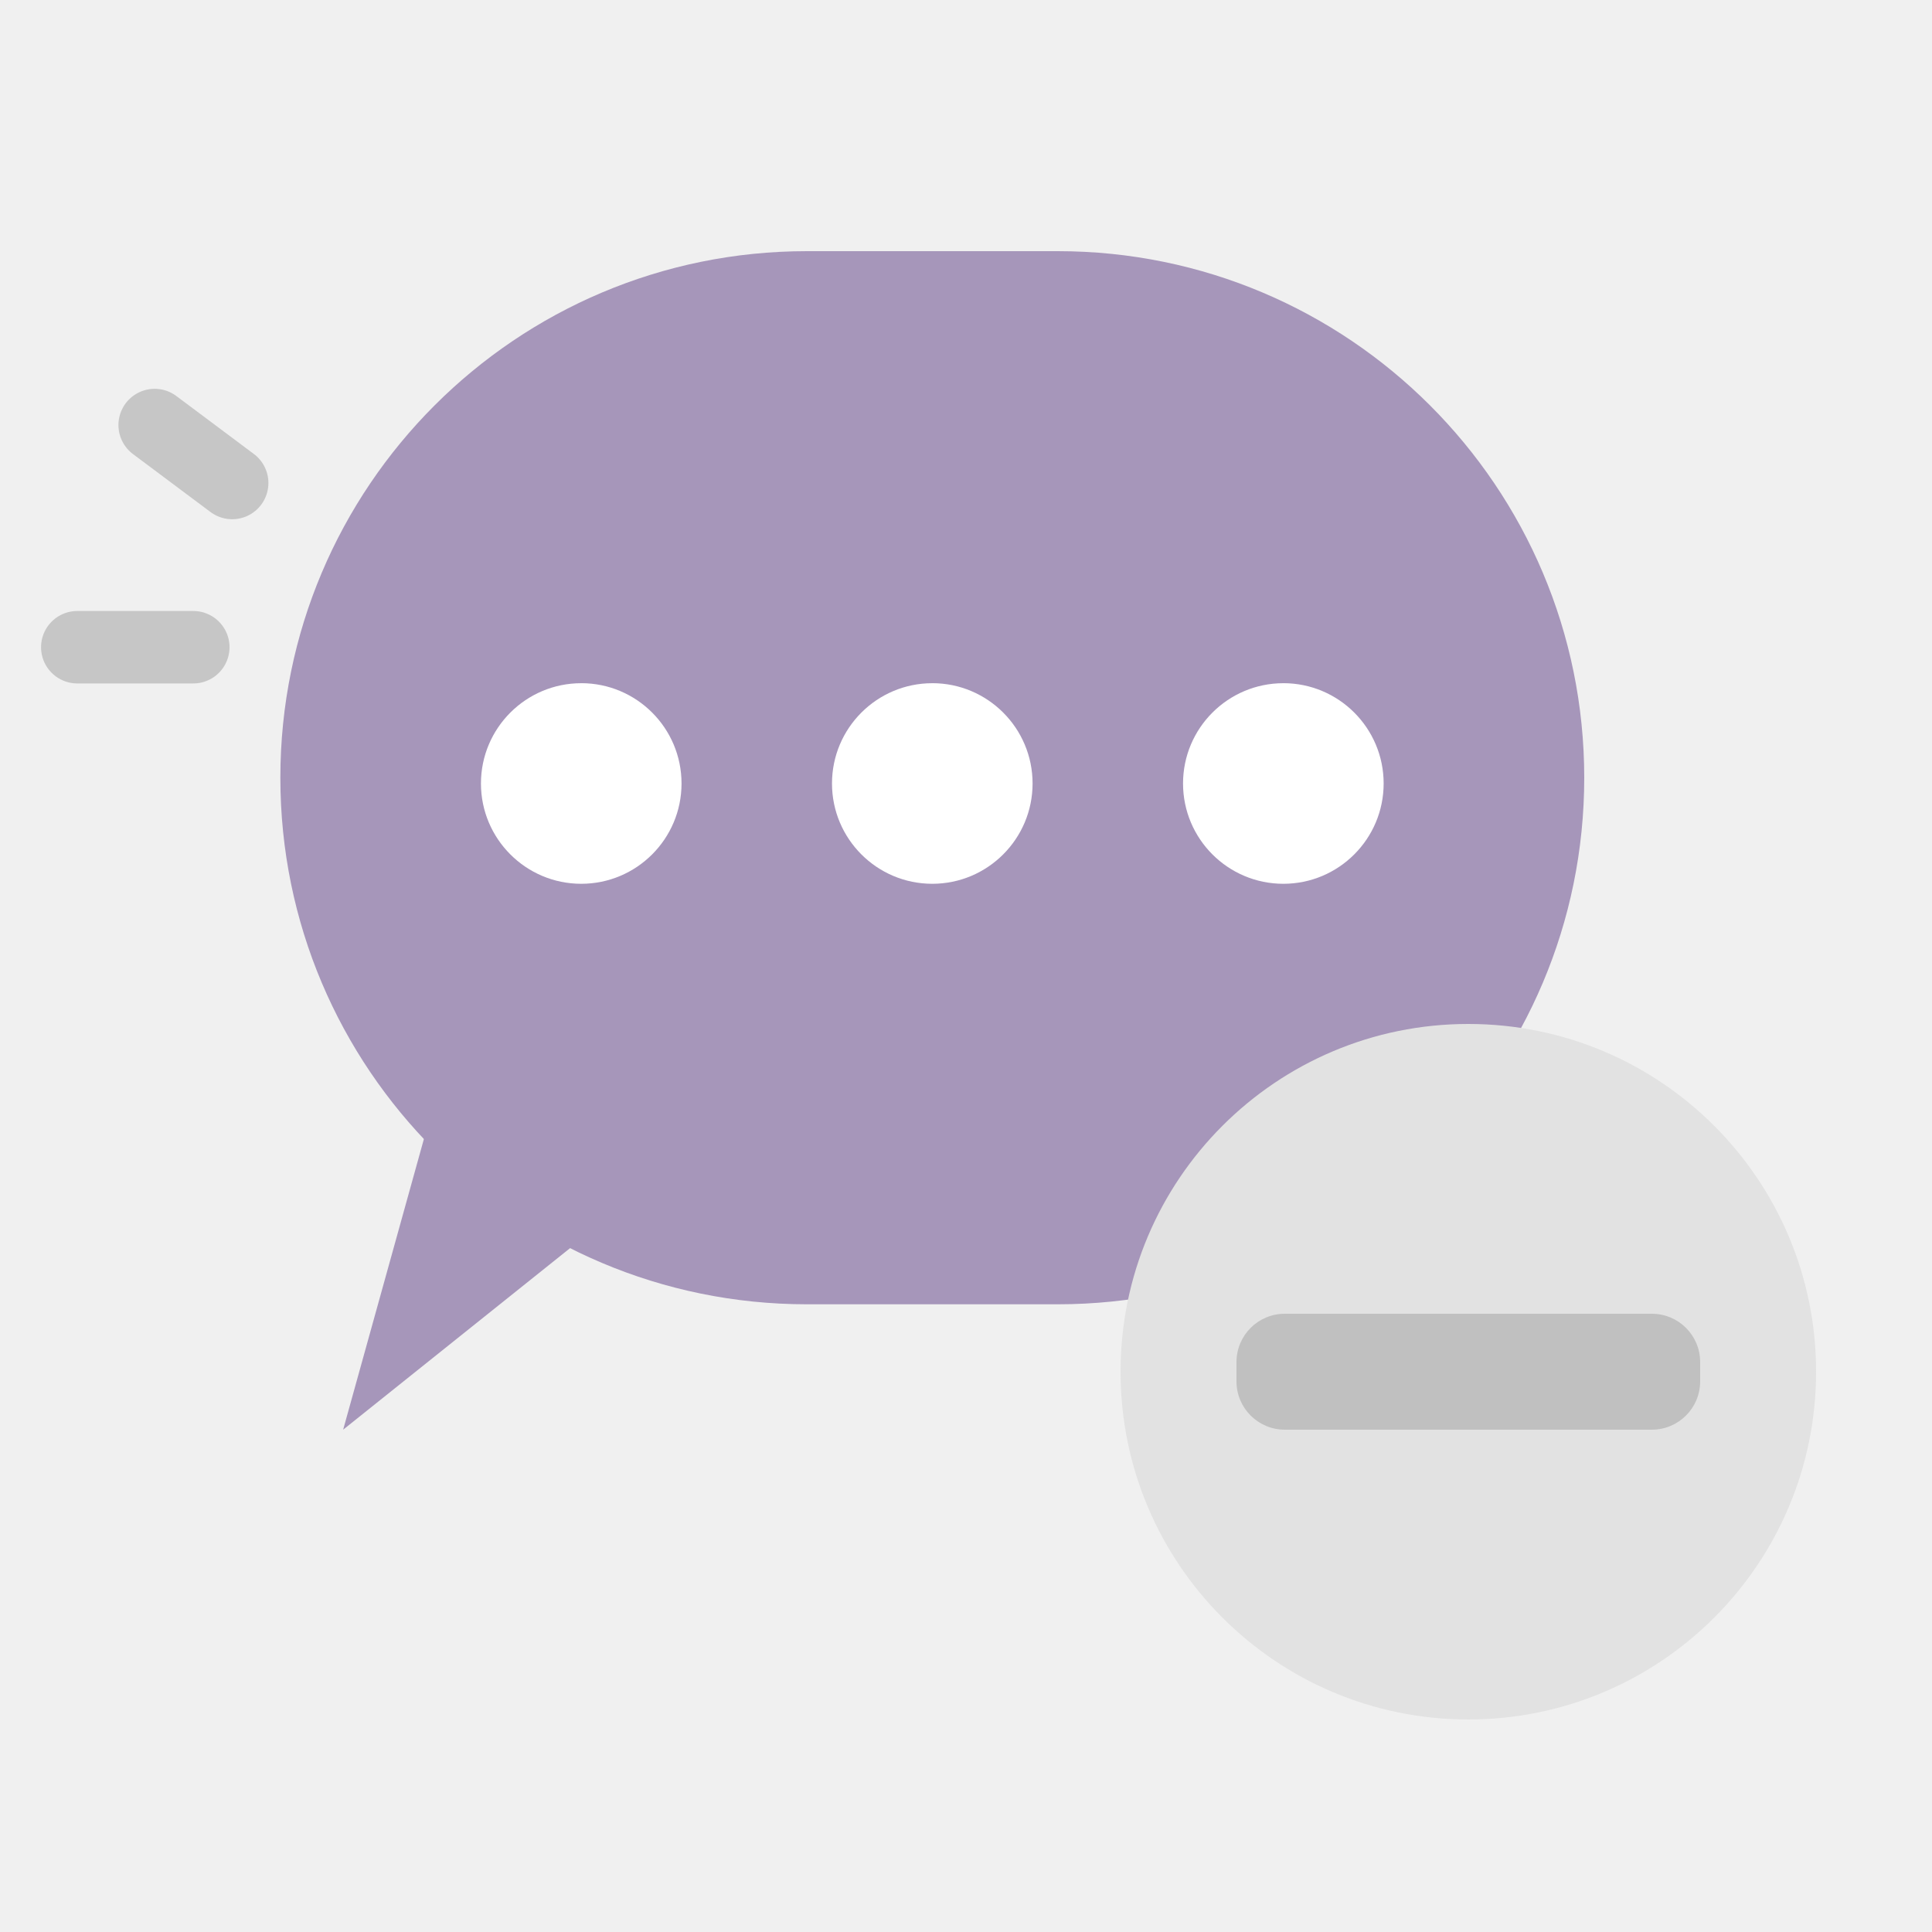
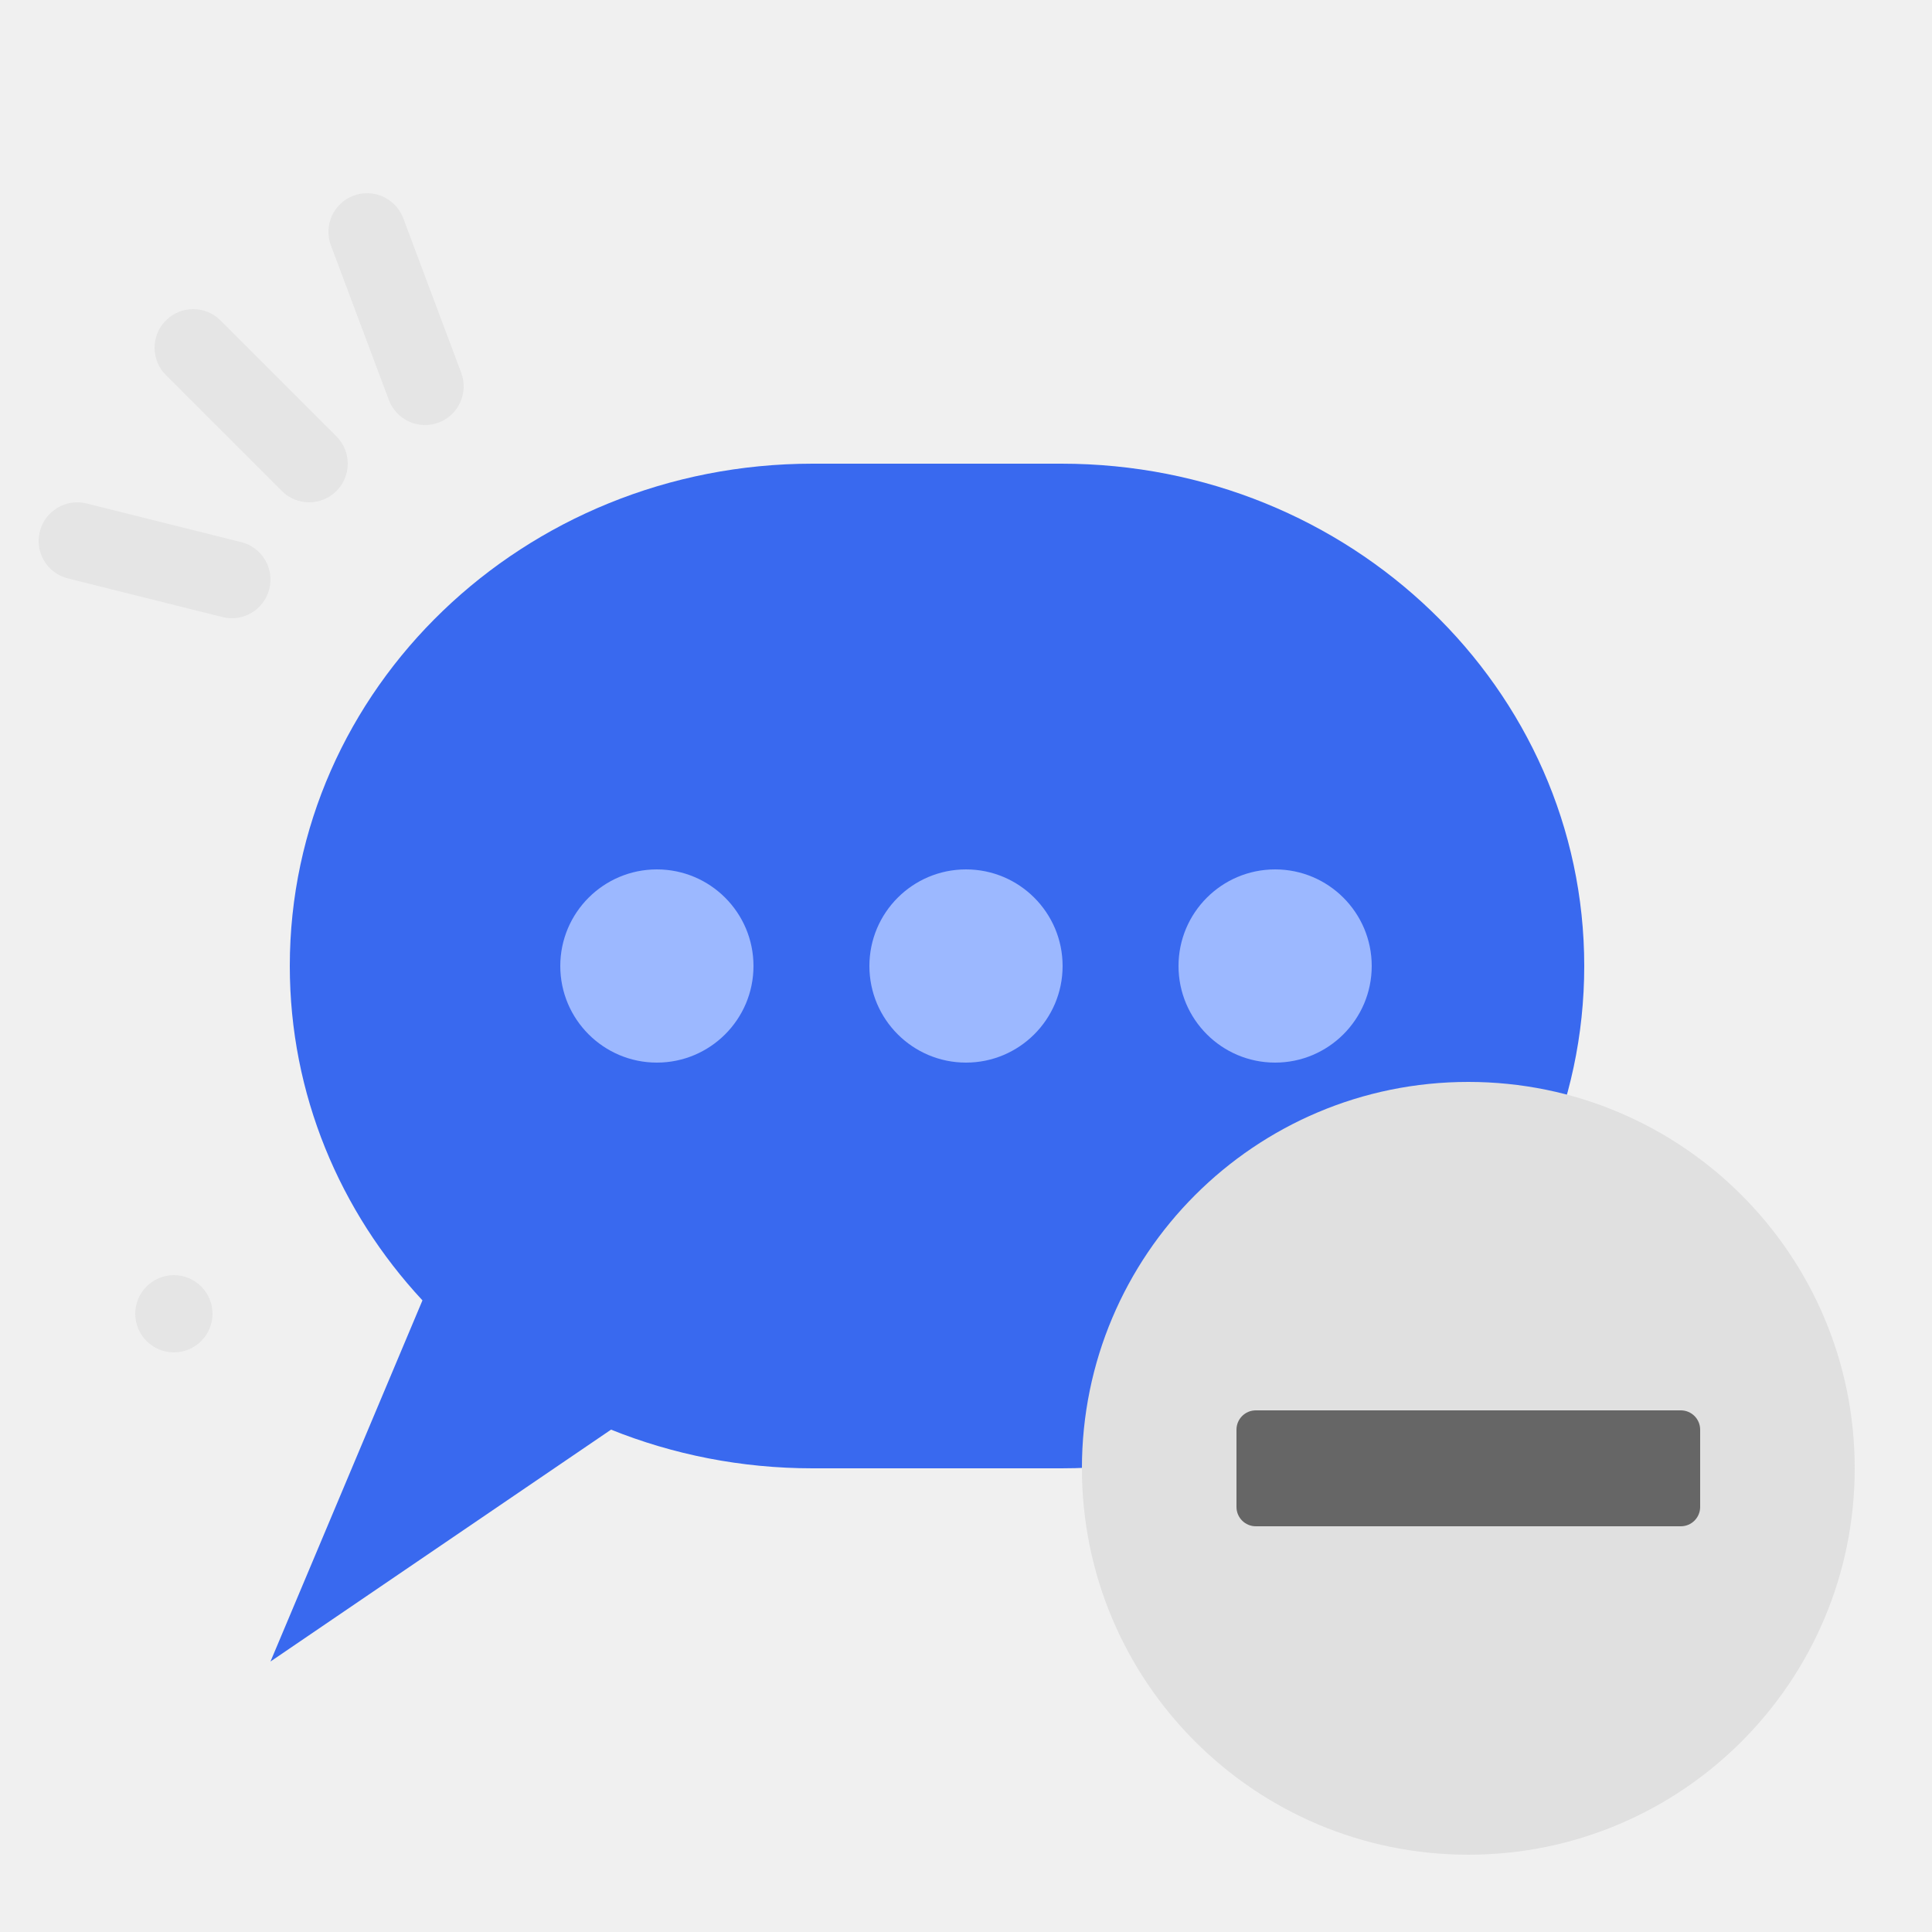
- <svg xmlns="http://www.w3.org/2000/svg" width="80" height="80" fill="none">
-   <path d="m9.614 20-3.21-2.4M8.004 26.8H3.2" stroke="#AAA" stroke-opacity=".6" stroke-width="3" stroke-linecap="round" />
-   <path fill-rule="evenodd" clip-rule="evenodd" d="M43.796 54.008H33.413c-12.042 0-21.804-9.762-21.804-21.804 0-12.042 9.762-21.804 21.804-21.804h10.383c12.042 0 21.804 9.762 21.804 21.804 0 12.042-9.762 21.804-21.804 21.804" fill="#A696BA" />
-   <path fill-rule="evenodd" clip-rule="evenodd" d="M29.784 46.74 14.209 59.2l5.192-18.69 10.383 6.23z" fill="#A696BA" />
-   <path fill-rule="evenodd" clip-rule="evenodd" d="M53.14 28.29a4.155 4.155 0 0 0-4.153 4.153 4.155 4.155 0 0 0 4.154 4.153 4.155 4.155 0 0 0 4.153-4.153 4.155 4.155 0 0 0-4.153-4.154M38.604 28.29a4.155 4.155 0 0 0-4.153 4.153 4.155 4.155 0 0 0 4.153 4.153 4.155 4.155 0 0 0 4.153-4.153 4.155 4.155 0 0 0-4.153-4.154M24.068 28.29a4.155 4.155 0 0 0-4.153 4.153 4.155 4.155 0 0 0 4.153 4.153 4.155 4.155 0 0 0 4.153-4.153 4.155 4.155 0 0 0-4.153-4.154" fill="#fff" />
-   <circle cx="60.8" cy="56.8" fill="#E2E2E2" r="14.4" />
-   <rect x="51.2" y="54.4" width="19.2" height="4.8" rx="2" fill="silver" />
+ <svg xmlns="http://www.w3.org/2000/svg" width="100" height="100" viewBox="0 0 100 100" fill="none">
+   <path fill-rule="evenodd" clip-rule="evenodd" d="M42.058 76H54.942C69.886 76 82 64.359 82 50C82 35.641 69.886 24 54.942 24H42.058C27.114 24 15 35.641 15 50C15 56.647 17.596 62.711 21.866 67.307L14 86L31.628 73.998C34.838 75.288 38.361 76 42.058 76Z" fill="#3969EF" />
+   <path fill-rule="evenodd" clip-rule="evenodd" d="M66 45C63.24 45 61 47.24 61 50C61 52.76 63.24 55 66 55C68.76 55 71 52.76 71 50C71 47.24 68.76 45 66 45Z" fill="#9CB8FF" />
+   <path fill-rule="evenodd" clip-rule="evenodd" d="M50 45C47.24 45 45 47.24 45 50C45 52.76 47.24 55 50 55C52.76 55 55 52.76 55 50C55 47.24 52.76 45 50 45Z" fill="#9CB8FF" />
+   <path fill-rule="evenodd" clip-rule="evenodd" d="M34 45C31.24 45 29 47.24 29 50C29 52.76 31.24 55 34 55C36.76 55 39 52.76 39 50C39 47.24 36.76 45 34 45Z" fill="#9CB8FF" />
+   <path d="M96 76C96 87.046 87.046 96 76 96C64.954 96 56 87.046 56 76C56 64.954 64.954 56 76 56C87.046 56 96 64.954 96 76Z" fill="#E0E0E0" />
+   <path d="M64 74C64 73.448 64.448 73 65 73H87C87.552 73 88 73.448 88 74V78C88 78.552 87.552 79 87 79H65C64.448 79 64 78.552 64 78V74Z" fill="#666666" />
+   <path opacity="0.5" d="M9 70C7.9 70 7 69.1 7 68C7 66.9 7.9 66 9 66C10.1 66 11 66.9 11 68C11 69.1 10.1 70 9 70Z" fill="#DADADA" />
+   <path opacity="0.5" fill-rule="evenodd" clip-rule="evenodd" d="M18.298 10.127C19.332 9.74 20.485 10.264 20.873 11.298L23.873 19.298C24.261 20.332 23.736 21.485 22.702 21.873C21.668 22.261 20.515 21.736 20.127 20.702L17.127 12.702C16.739 11.668 17.264 10.515 18.298 10.127ZM8.586 16.586C9.367 15.805 10.633 15.805 11.414 16.586L17.414 22.586C18.195 23.367 18.195 24.633 17.414 25.414C16.633 26.195 15.367 26.195 14.586 25.414L8.586 19.414C7.805 18.633 7.805 17.367 8.586 16.586ZM2.06 27.515C2.328 26.443 3.413 25.792 4.485 26.06L12.485 28.06C13.557 28.328 14.208 29.413 13.94 30.485C13.672 31.557 12.586 32.208 11.515 31.94L3.515 29.94C2.443 29.672 1.792 28.587 2.06 27.515Z" fill="#DADADA" />
</svg>
